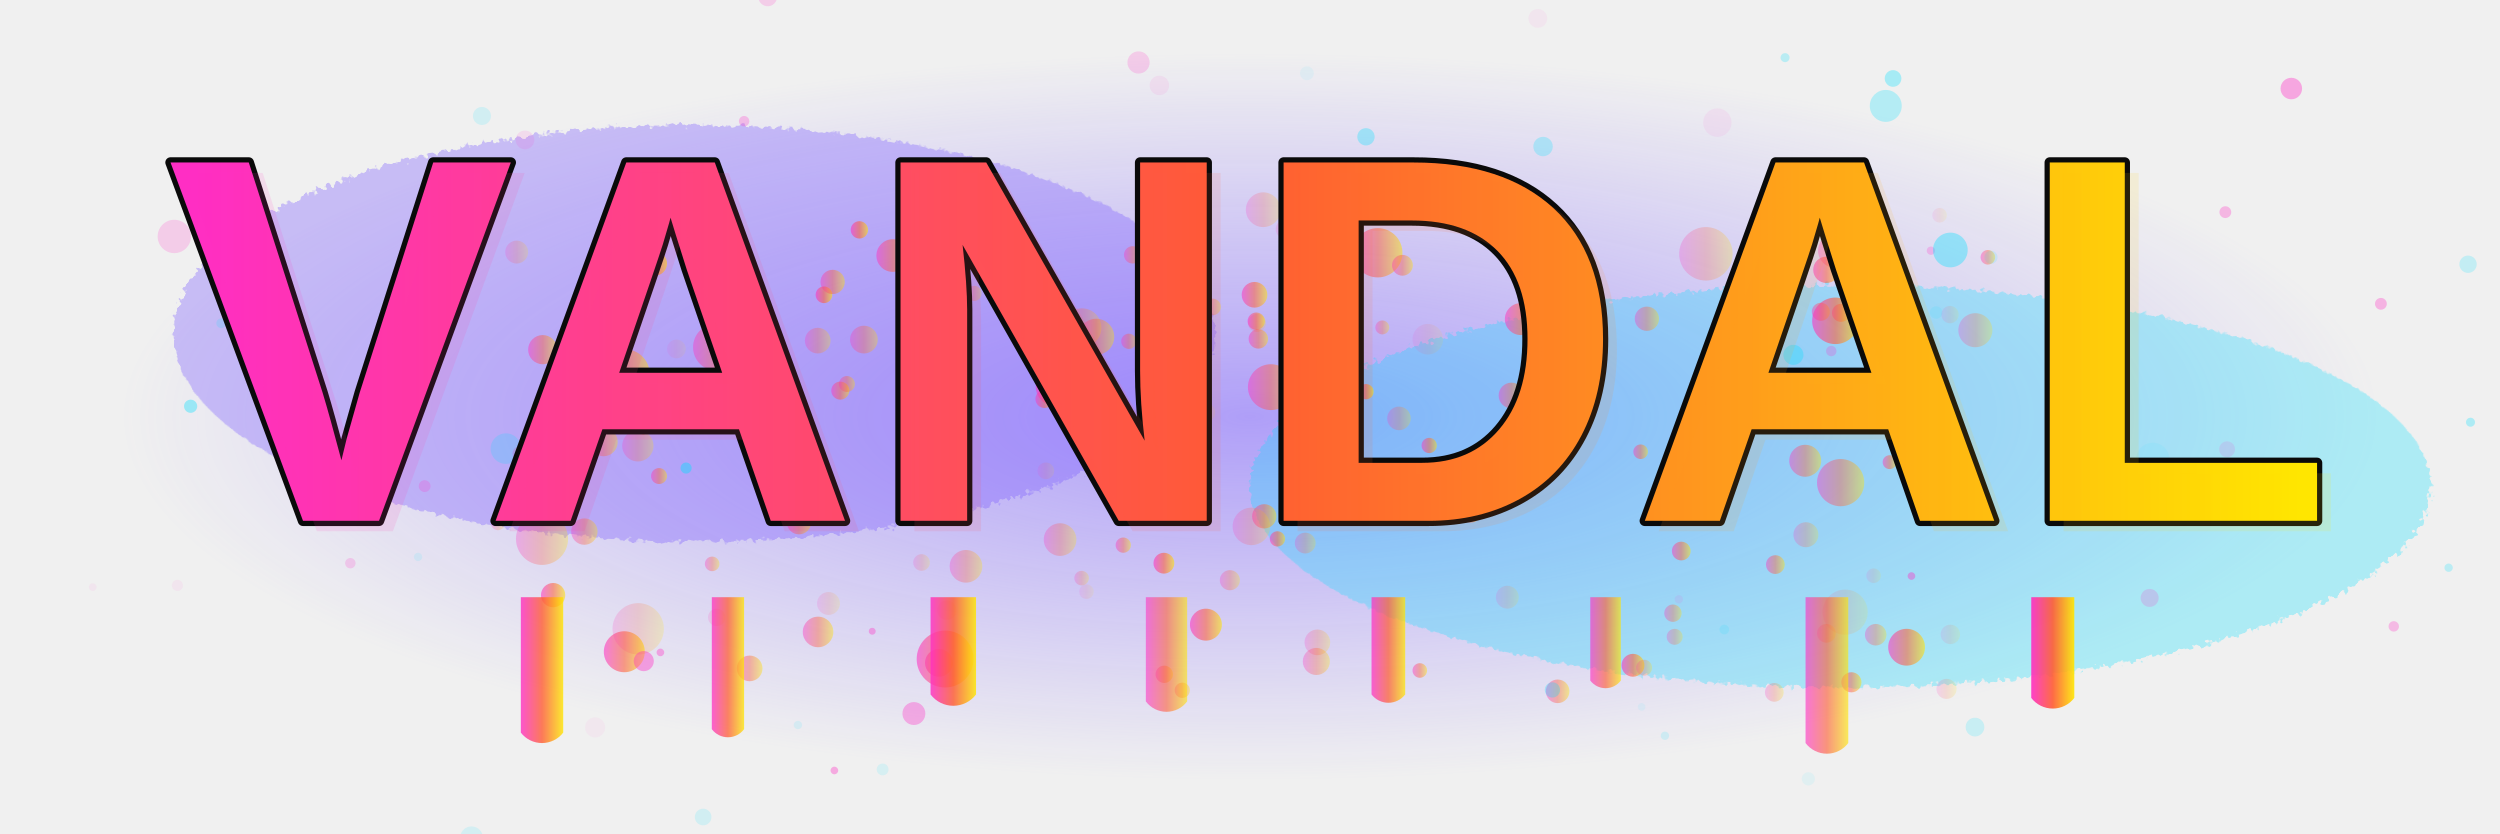
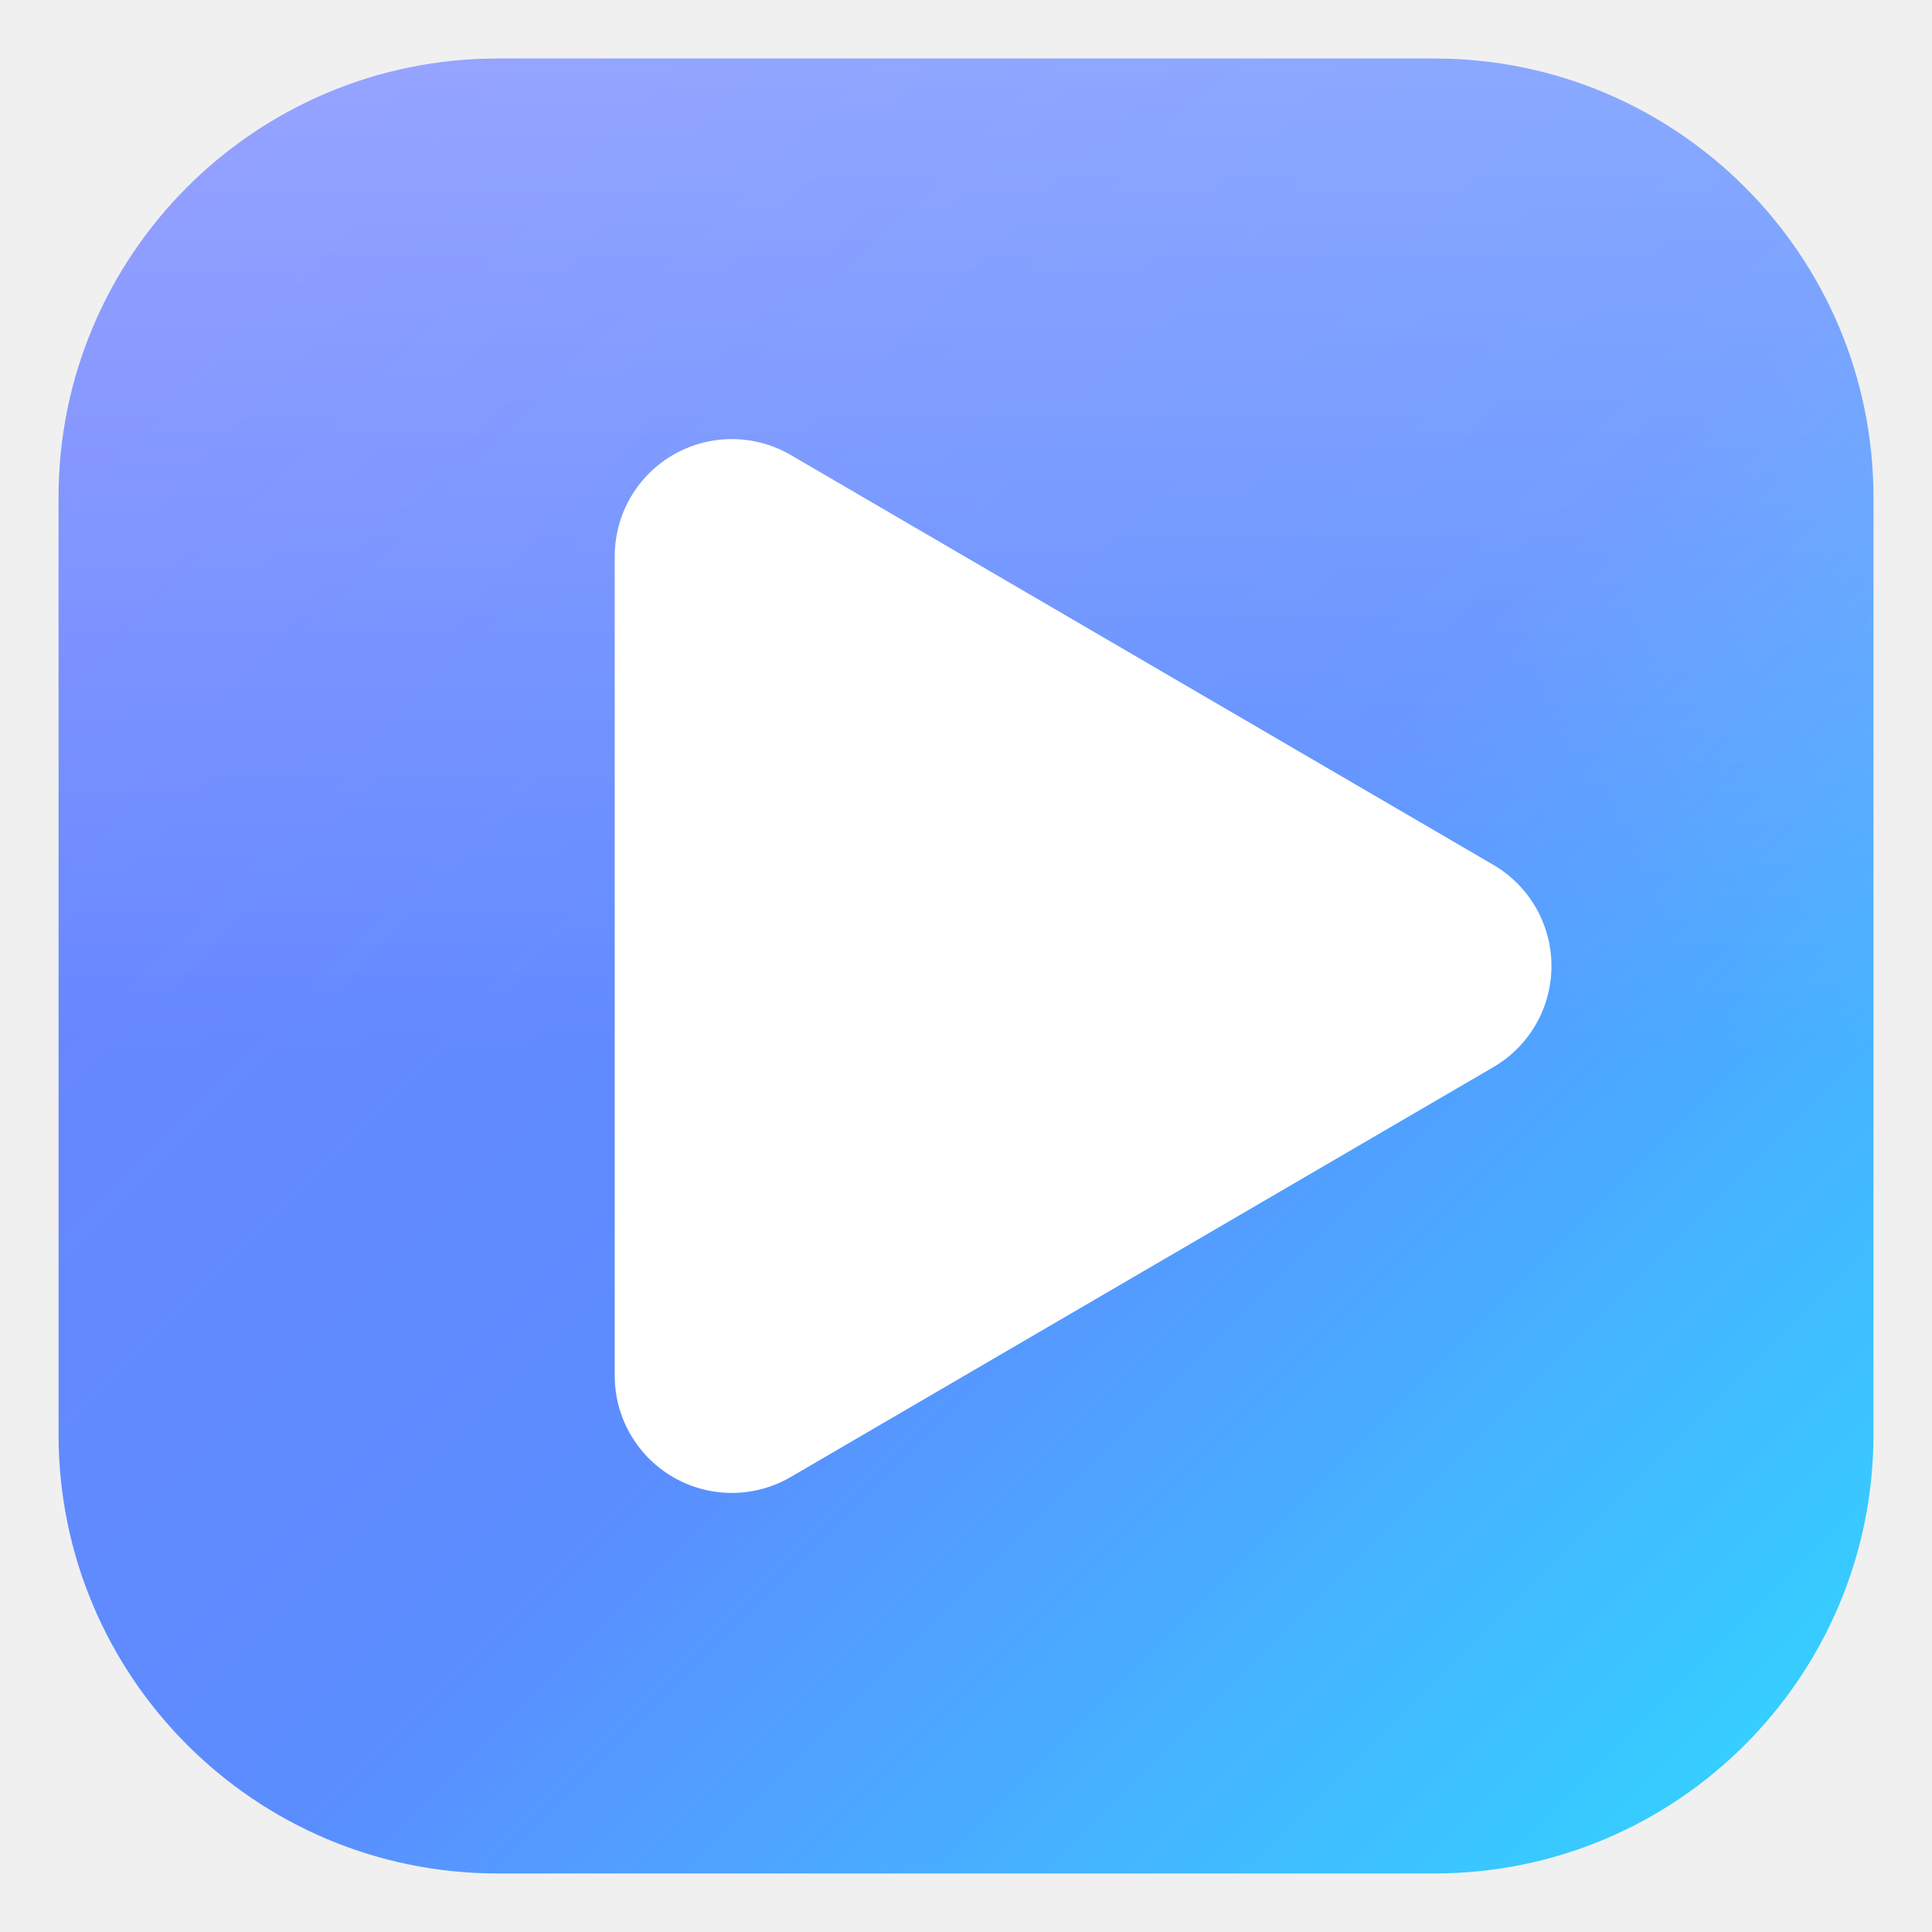
- <svg xmlns="http://www.w3.org/2000/svg" viewBox="0 0 720 240" width="720" height="240" role="img" aria-label="Vandal">
+ <svg xmlns="http://www.w3.org/2000/svg" viewBox="0 0 132 132" width="132" height="132" role="img" aria-label="Vandal">
  <defs>
-     <linearGradient id="g1" x1="0" y1="0" x2="1" y2="0">
-       <stop offset="0" stop-color="#ff2ec4" />
-       <stop offset="0.5" stop-color="#ff5c33" />
-       <stop offset="1" stop-color="#ffe600" />
+     <linearGradient id="vg" x1="0" y1="0" x2="1" y2="1">
+       <stop offset="0" stop-color="#7382ff" />
+       <stop offset=".55" stop-color="#5b8dff" />
+       <stop offset="1" stop-color="#2fd9ff" />
    </linearGradient>
-     <linearGradient id="g2" x1="0" y1="0" x2="1" y2="1">
-       <stop offset="0" stop-color="#00e0ff" />
-       <stop offset="1" stop-color="#7a5cff" />
+     <linearGradient id="vgloss" x1="0" y1="0" x2="0" y2="1">
+       <stop offset="0" stop-color="#ffffff" stop-opacity=".26" />
+       <stop offset=".55" stop-color="#ffffff" stop-opacity="0" />
    </linearGradient>
-     <radialGradient id="splat" cx="0.5" cy="0.5" r="0.5">
-       <stop offset="0" stop-color="#7a5cff" stop-opacity="0.55" />
-       <stop offset="1" stop-color="#7a5cff" stop-opacity="0" />
-     </radialGradient>
-     <filter id="rough" x="-20%" y="-20%" width="140%" height="140%">
-       <feTurbulence type="fractalNoise" baseFrequency="0.6" numOctaves="2" seed="7" result="n" />
-       <feDisplacementMap in="SourceGraphic" in2="n" scale="3" />
-     </filter>
  </defs>
-   <ellipse cx="360" cy="120" rx="330" ry="105" fill="url(#splat)" />
-   <g filter="url(#rough)">
-     <ellipse cx="200" cy="96" rx="150" ry="60" fill="#7a5cff" opacity="0.35" />
-     <ellipse cx="530" cy="140" rx="170" ry="58" fill="#00e0ff" opacity="0.28" />
-   </g>
-   <circle cx="156.1" cy="155.2" r="7.5" fill="url(#g1)" opacity="0.28" />
-   <circle cx="481.8" cy="176.6" r="2.5" fill="url(#g1)" opacity="0.33" />
-   <circle cx="247.5" cy="66.2" r="2.5" fill="url(#g1)" opacity="0.56" />
-   <circle cx="372.1" cy="84.2" r="2.5" fill="url(#g1)" opacity="0.18" />
-   <circle cx="242.0" cy="112.5" r="2.6" fill="url(#g1)" opacity="0.46" />
-   <circle cx="470.3" cy="191.6" r="3.3" fill="url(#g1)" opacity="0.56" />
-   <circle cx="206.4" cy="100.0" r="6.8" fill="url(#g1)" opacity="0.41" />
-   <circle cx="243.9" cy="110.6" r="2.3" fill="url(#g1)" opacity="0.37" />
-   <circle cx="293.7" cy="90.3" r="3.6" fill="url(#g1)" opacity="0.39" />
-   <circle cx="311.6" cy="94.4" r="5.6" fill="url(#g1)" opacity="0.26" />
-   <circle cx="300.8" cy="114.9" r="2.6" fill="url(#g1)" opacity="0.46" />
-   <circle cx="183.7" cy="128.4" r="4.5" fill="url(#g1)" opacity="0.25" />
-   <circle cx="218.6" cy="114.3" r="2.6" fill="url(#g1)" opacity="0.56" />
-   <circle cx="311.5" cy="166.5" r="2.1" fill="url(#g1)" opacity="0.22" />
-   <circle cx="179.8" cy="187.7" r="5.9" fill="url(#g1)" opacity="0.57" />
-   <circle cx="557.8" cy="136.3" r="2.0" fill="url(#g1)" opacity="0.58" />
-   <circle cx="265.4" cy="162.0" r="2.4" fill="url(#g1)" opacity="0.17" />
-   <circle cx="362.4" cy="97.6" r="2.8" fill="url(#g1)" opacity="0.44" />
-   <circle cx="547.7" cy="117.0" r="3.5" fill="url(#g1)" opacity="0.42" />
-   <circle cx="448.6" cy="199.1" r="3.4" fill="url(#g1)" opacity="0.40" />
-   <circle cx="491.3" cy="73.1" r="7.7" fill="url(#g1)" opacity="0.23" />
-   <circle cx="363.8" cy="60.4" r="5.0" fill="url(#g1)" opacity="0.21" />
-   <circle cx="215.9" cy="192.5" r="3.7" fill="url(#g1)" opacity="0.41" />
-   <circle cx="194.8" cy="100.5" r="2.7" fill="url(#g1)" opacity="0.09" />
-   <circle cx="530.2" cy="90.1" r="2.6" fill="url(#g1)" opacity="0.44" />
-   <circle cx="335.3" cy="194.2" r="2.5" fill="url(#g1)" opacity="0.37" />
-   <circle cx="528.5" cy="72.2" r="4.9" fill="url(#g1)" opacity="0.33" />
-   <circle cx="524.4" cy="89.8" r="2.6" fill="url(#g1)" opacity="0.43" />
-   <circle cx="189.8" cy="137.1" r="2.3" fill="url(#g1)" opacity="0.44" />
-   <circle cx="418.2" cy="143.8" r="2.9" fill="url(#g1)" opacity="0.14" />
-   <circle cx="178.9" cy="117.4" r="2.6" fill="url(#g1)" opacity="0.24" />
-   <circle cx="530.1" cy="139.0" r="6.8" fill="url(#g1)" opacity="0.40" />
-   <circle cx="449.3" cy="102.6" r="3.9" fill="url(#g1)" opacity="0.47" />
-   <circle cx="540.2" cy="182.8" r="3.1" fill="url(#g1)" opacity="0.32" />
-   <circle cx="379.1" cy="190.5" r="3.9" fill="url(#g1)" opacity="0.31" />
-   <circle cx="561.7" cy="182.7" r="2.8" fill="url(#g1)" opacity="0.11" />
-   <circle cx="347.3" cy="179.9" r="4.6" fill="url(#g1)" opacity="0.56" />
-   <circle cx="393.4" cy="112.8" r="2.2" fill="url(#g1)" opacity="0.57" />
-   <circle cx="452.1" cy="84.2" r="2.5" fill="url(#g1)" opacity="0.38" />
-   <circle cx="183.8" cy="181.1" r="7.4" fill="url(#g1)" opacity="0.18" />
-   <circle cx="547.9" cy="132.0" r="2.3" fill="url(#g1)" opacity="0.24" />
-   <circle cx="340.5" cy="198.8" r="2.2" fill="url(#g1)" opacity="0.37" />
-   <circle cx="411.2" cy="97.7" r="4.4" fill="url(#g1)" opacity="0.10" />
-   <circle cx="526.0" cy="77.7" r="3.8" fill="url(#g1)" opacity="0.53" />
-   <circle cx="375.4" cy="82.6" r="2.9" fill="url(#g1)" opacity="0.16" />
-   <circle cx="519.9" cy="132.7" r="4.6" fill="url(#g1)" opacity="0.40" />
-   <circle cx="366.0" cy="111.5" r="6.6" fill="url(#g1)" opacity="0.44" />
-   <circle cx="354.2" cy="167.1" r="2.9" fill="url(#g1)" opacity="0.28" />
-   <circle cx="205.1" cy="162.4" r="2.1" fill="url(#g1)" opacity="0.33" />
-   <circle cx="526.0" cy="182.4" r="2.7" fill="url(#g1)" opacity="0.22" />
-   <circle cx="510.2" cy="76.9" r="2.6" fill="url(#g1)" opacity="0.12" />
-   <circle cx="362.0" cy="93.0" r="2.6" fill="url(#g1)" opacity="0.18" />
-   <circle cx="248.8" cy="97.8" r="4.0" fill="url(#g1)" opacity="0.32" />
-   <circle cx="511.0" cy="199.4" r="2.7" fill="url(#g1)" opacity="0.23" />
-   <circle cx="473.5" cy="192.3" r="2.3" fill="url(#g1)" opacity="0.25" />
-   <circle cx="201.4" cy="74.3" r="2.1" fill="url(#g1)" opacity="0.11" />
-   <circle cx="539.6" cy="165.8" r="2.1" fill="url(#g1)" opacity="0.11" />
-   <circle cx="349.2" cy="88.4" r="2.4" fill="url(#g1)" opacity="0.32" />
-   <circle cx="270.4" cy="190.9" r="4.0" fill="url(#g1)" opacity="0.52" />
-   <circle cx="482.3" cy="183.4" r="2.3" fill="url(#g1)" opacity="0.26" />
-   <circle cx="560.6" cy="198.4" r="2.9" fill="url(#g1)" opacity="0.15" />
-   <circle cx="323.5" cy="157.0" r="2.2" fill="url(#g1)" opacity="0.40" />
-   <circle cx="305.3" cy="155.4" r="4.7" fill="url(#g1)" opacity="0.28" />
-   <circle cx="331.5" cy="147.5" r="3.5" fill="url(#g1)" opacity="0.58" />
-   <circle cx="375.9" cy="156.4" r="3.0" fill="url(#g1)" opacity="0.24" />
-   <circle cx="561.6" cy="90.6" r="2.5" fill="url(#g1)" opacity="0.11" />
-   <circle cx="143.4" cy="150.7" r="2.0" fill="url(#g1)" opacity="0.21" />
-   <circle cx="272.2" cy="189.8" r="8.2" fill="url(#g1)" opacity="0.56" />
-   <circle cx="312.9" cy="170.4" r="2.1" fill="url(#g1)" opacity="0.10" />
-   <circle cx="396.8" cy="72.8" r="7.1" fill="url(#g1)" opacity="0.49" />
-   <circle cx="492.8" cy="130.5" r="2.7" fill="url(#g1)" opacity="0.42" />
-   <circle cx="531.4" cy="176.3" r="6.5" fill="url(#g1)" opacity="0.13" />
-   <circle cx="379.4" cy="185.0" r="3.7" fill="url(#g1)" opacity="0.22" />
-   <circle cx="520.1" cy="154.0" r="3.6" fill="url(#g1)" opacity="0.23" />
-   <circle cx="549.1" cy="186.4" r="5.3" fill="url(#g1)" opacity="0.55" />
-   <circle cx="257.1" cy="73.6" r="4.7" fill="url(#g1)" opacity="0.48" />
-   <circle cx="173.8" cy="127.3" r="4.1" fill="url(#g1)" opacity="0.35" />
-   <circle cx="168.3" cy="153.1" r="3.8" fill="url(#g1)" opacity="0.35" />
-   <circle cx="235.6" cy="182.0" r="4.4" fill="url(#g1)" opacity="0.41" />
-   <circle cx="544.2" cy="133.1" r="2.0" fill="url(#g1)" opacity="0.45" />
-   <circle cx="267.3" cy="76.2" r="4.7" fill="url(#g1)" opacity="0.52" />
-   <circle cx="572.5" cy="74.1" r="2.1" fill="url(#g1)" opacity="0.39" />
-   <circle cx="402.9" cy="120.5" r="3.4" fill="url(#g1)" opacity="0.24" />
-   <circle cx="472.5" cy="130.1" r="2.1" fill="url(#g1)" opacity="0.43" />
-   <circle cx="398.1" cy="94.3" r="2.0" fill="url(#g1)" opacity="0.32" />
-   <circle cx="230.1" cy="150.4" r="3.5" fill="url(#g1)" opacity="0.42" />
-   <circle cx="534.3" cy="67.2" r="2.6" fill="url(#g1)" opacity="0.41" />
-   <circle cx="237.3" cy="84.9" r="2.4" fill="url(#g1)" opacity="0.56" />
-   <circle cx="315.7" cy="97.0" r="5.2" fill="url(#g1)" opacity="0.38" />
-   <circle cx="347.3" cy="118.8" r="2.7" fill="url(#g1)" opacity="0.10" />
-   <circle cx="555.3" cy="109.8" r="5.1" fill="url(#g1)" opacity="0.50" />
-   <circle cx="364.1" cy="148.7" r="3.5" fill="url(#g1)" opacity="0.44" />
-   <circle cx="263.2" cy="82.4" r="4.3" fill="url(#g1)" opacity="0.27" />
-   <circle cx="435.3" cy="113.9" r="3.7" fill="url(#g1)" opacity="0.40" />
-   <circle cx="540.6" cy="98.7" r="5.9" fill="url(#g1)" opacity="0.16" />
-   <circle cx="303.7" cy="111.4" r="5.4" fill="url(#g1)" opacity="0.53" />
-   <circle cx="411.6" cy="128.3" r="2.2" fill="url(#g1)" opacity="0.48" />
-   <circle cx="310.9" cy="108.9" r="5.3" fill="url(#g1)" opacity="0.27" />
-   <circle cx="268.6" cy="133.2" r="2.3" fill="url(#g1)" opacity="0.31" />
-   <circle cx="238.6" cy="173.8" r="3.3" fill="url(#g1)" opacity="0.14" />
-   <circle cx="185.3" cy="123.0" r="2.1" fill="url(#g1)" opacity="0.53" />
-   <circle cx="325.1" cy="98.3" r="2.2" fill="url(#g1)" opacity="0.36" />
-   <circle cx="280.5" cy="84.5" r="2.2" fill="url(#g1)" opacity="0.24" />
-   <circle cx="206.4" cy="177.8" r="2.5" fill="url(#g1)" opacity="0.15" />
-   <circle cx="380.0" cy="90.4" r="7.5" fill="url(#g1)" opacity="0.40" />
-   <circle cx="474.3" cy="91.8" r="3.5" fill="url(#g1)" opacity="0.35" />
-   <circle cx="438.0" cy="91.9" r="4.6" fill="url(#g1)" opacity="0.50" />
-   <circle cx="434.1" cy="172.0" r="3.3" fill="url(#g1)" opacity="0.14" />
-   <circle cx="159.3" cy="171.4" r="3.5" fill="url(#g1)" opacity="0.55" />
-   <circle cx="391.2" cy="147.1" r="3.8" fill="url(#g1)" opacity="0.40" />
-   <circle cx="443.4" cy="131.0" r="2.9" fill="url(#g1)" opacity="0.36" />
-   <circle cx="276.8" cy="73.9" r="3.4" fill="url(#g1)" opacity="0.44" />
-   <circle cx="568.9" cy="95.1" r="4.9" fill="url(#g1)" opacity="0.25" />
-   <circle cx="503.1" cy="122.4" r="2.1" fill="url(#g1)" opacity="0.12" />
-   <circle cx="373.8" cy="78.3" r="2.3" fill="url(#g1)" opacity="0.49" />
-   <circle cx="235.5" cy="98.1" r="3.7" fill="url(#g1)" opacity="0.28" />
-   <circle cx="180.0" cy="107.7" r="7.1" fill="url(#g1)" opacity="0.47" />
-   <circle cx="156.3" cy="100.7" r="4.2" fill="url(#g1)" opacity="0.44" />
-   <circle cx="361.8" cy="92.5" r="2.5" fill="url(#g1)" opacity="0.48" />
-   <circle cx="281.6" cy="68.4" r="2.9" fill="url(#g1)" opacity="0.11" />
-   <circle cx="360.4" cy="151.6" r="5.4" fill="url(#g1)" opacity="0.21" />
-   <circle cx="484.2" cy="158.7" r="2.7" fill="url(#g1)" opacity="0.47" />
-   <circle cx="511.3" cy="162.6" r="2.7" fill="url(#g1)" opacity="0.42" />
-   <circle cx="558.6" cy="62.0" r="2.1" fill="url(#g1)" opacity="0.09" />
-   <circle cx="367.9" cy="155.2" r="2.2" fill="url(#g1)" opacity="0.49" />
-   <circle cx="272.7" cy="175.7" r="2.8" fill="url(#g1)" opacity="0.13" />
-   <circle cx="411.9" cy="146.0" r="3.5" fill="url(#g1)" opacity="0.12" />
-   <circle cx="529.4" cy="74.2" r="2.4" fill="url(#g1)" opacity="0.22" />
-   <circle cx="326.2" cy="73.4" r="2.5" fill="url(#g1)" opacity="0.37" />
-   <circle cx="534.4" cy="111.4" r="5.4" fill="url(#g1)" opacity="0.56" />
-   <circle cx="335.2" cy="162.2" r="3.0" fill="url(#g1)" opacity="0.57" />
-   <circle cx="272.0" cy="113.2" r="3.3" fill="url(#g1)" opacity="0.46" />
-   <circle cx="491.8" cy="147.1" r="2.1" fill="url(#g1)" opacity="0.40" />
-   <circle cx="239.8" cy="81.2" r="3.5" fill="url(#g1)" opacity="0.42" />
-   <circle cx="370.1" cy="66.0" r="2.7" fill="url(#g1)" opacity="0.15" />
-   <circle cx="533.2" cy="196.5" r="2.9" fill="url(#g1)" opacity="0.47" />
-   <circle cx="361.3" cy="84.9" r="3.7" fill="url(#g1)" opacity="0.52" />
-   <circle cx="423.6" cy="147.3" r="3.2" fill="url(#g1)" opacity="0.51" />
-   <circle cx="278.2" cy="163.1" r="4.7" fill="url(#g1)" opacity="0.29" />
-   <circle cx="148.8" cy="72.6" r="3.3" fill="url(#g1)" opacity="0.18" />
-   <circle cx="539.2" cy="64.0" r="3.0" fill="url(#g1)" opacity="0.49" />
-   <circle cx="391.8" cy="60.0" r="4.5" fill="url(#g1)" opacity="0.13" />
-   <circle cx="537.8" cy="95.5" r="3.2" fill="url(#g1)" opacity="0.52" />
-   <circle cx="403.9" cy="76.4" r="3.0" fill="url(#g1)" opacity="0.41" />
-   <circle cx="149.6" cy="130.6" r="2.0" fill="url(#g1)" opacity="0.28" />
-   <circle cx="188.6" cy="75.9" r="3.5" fill="url(#g1)" opacity="0.58" />
-   <circle cx="408.9" cy="193.1" r="2.1" fill="url(#g1)" opacity="0.44" />
-   <circle cx="528.6" cy="92.4" r="6.7" fill="url(#g1)" opacity="0.58" />
-   <circle cx="301.2" cy="135.6" r="2.4" fill="url(#g1)" opacity="0.11" />
-   <circle cx="441.8" cy="119.7" r="2.2" fill="url(#g1)" opacity="0.18" />
-   <circle cx="171.4" cy="209.5" r="2.9" fill="#ff2ec4" opacity="0.05" />
-   <circle cx="352.7" cy="-11.5" r="1.2" fill="#00e0ff" opacity="0.26" />
-   <circle cx="568.8" cy="209.4" r="2.7" fill="#00e0ff" opacity="0.17" />
-   <circle cx="689.4" cy="180.4" r="1.5" fill="#ff2ec4" opacity="0.28" />
-   <circle cx="234.2" cy="248.2" r="1.3" fill="#00e0ff" opacity="0.14" />
-   <circle cx="51.1" cy="168.6" r="1.6" fill="#ff2ec4" opacity="0.06" />
-   <circle cx="442.9" cy="5.3" r="2.7" fill="#ff2ec4" opacity="0.06" />
-   <circle cx="377.4" cy="-36.6" r="3.0" fill="#ff2ec4" opacity="0.07" />
-   <circle cx="254.2" cy="221.6" r="1.7" fill="#00e0ff" opacity="0.11" />
-   <circle cx="122.3" cy="140.0" r="1.7" fill="#ff2ec4" opacity="0.21" />
-   <circle cx="556.1" cy="72.2" r="1.2" fill="#ff2ec4" opacity="0.23" />
-   <circle cx="516.5" cy="102.2" r="2.9" fill="#00e0ff" opacity="0.30" />
-   <circle cx="190.2" cy="187.9" r="1.1" fill="#ff2ec4" opacity="0.36" />
-   <circle cx="496.6" cy="181.3" r="1.4" fill="#00e0ff" opacity="0.12" />
-   <circle cx="214.3" cy="34.9" r="1.5" fill="#ff2ec4" opacity="0.26" />
-   <circle cx="263.2" cy="205.5" r="3.3" fill="#ff2ec4" opacity="0.34" />
-   <circle cx="620.0" cy="132.3" r="4.8" fill="#00e0ff" opacity="0.06" />
-   <circle cx="573.4" cy="74.1" r="1.9" fill="#00e0ff" opacity="0.12" />
-   <circle cx="710.8" cy="76.1" r="2.5" fill="#00e0ff" opacity="0.19" />
-   <circle cx="135.8" cy="241.3" r="3.3" fill="#00e0ff" opacity="0.12" />
-   <circle cx="338.1" cy="-65.6" r="2.1" fill="#00e0ff" opacity="0.21" />
-   <circle cx="220.0" cy="-38.8" r="2.6" fill="#ff2ec4" opacity="0.21" />
-   <circle cx="520.8" cy="224.3" r="1.9" fill="#00e0ff" opacity="0.07" />
-   <circle cx="497.9" cy="264.3" r="3.0" fill="#ff2ec4" opacity="0.32" />
-   <circle cx="494.6" cy="35.3" r="4.1" fill="#ff2ec4" opacity="0.07" />
-   <circle cx="514.3" cy="60.7" r="1.0" fill="#ff2ec4" opacity="0.26" />
-   <circle cx="151.2" cy="40.3" r="2.7" fill="#ff2ec4" opacity="0.11" />
-   <circle cx="447.1" cy="198.7" r="2.2" fill="#00e0ff" opacity="0.28" />
-   <circle cx="221.1" cy="-0.9" r="2.7" fill="#ff2ec4" opacity="0.18" />
-   <circle cx="100.9" cy="162.2" r="1.5" fill="#ff2ec4" opacity="0.19" />
-   <circle cx="207.1" cy="-18.0" r="1.6" fill="#00e0ff" opacity="0.10" />
-   <circle cx="171.4" cy="-38.7" r="4.1" fill="#00e0ff" opacity="0.24" />
-   <circle cx="482.7" cy="-4.4" r="3.1" fill="#ff2ec4" opacity="0.29" />
-   <circle cx="76.0" cy="87.0" r="1.6" fill="#ff2ec4" opacity="0.27" />
-   <circle cx="210.7" cy="265.8" r="2.4" fill="#ff2ec4" opacity="0.25" />
-   <circle cx="550.5" cy="165.9" r="1.1" fill="#ff2ec4" opacity="0.39" />
-   <circle cx="240.3" cy="221.9" r="1.1" fill="#ff2ec4" opacity="0.36" />
-   <circle cx="641.4" cy="129.4" r="2.3" fill="#ff2ec4" opacity="0.12" />
-   <circle cx="125.1" cy="102.3" r="1.7" fill="#ff2ec4" opacity="0.30" />
-   <circle cx="376.6" cy="-36.7" r="1.2" fill="#00e0ff" opacity="0.08" />
-   <circle cx="54.9" cy="117.0" r="1.9" fill="#00e0ff" opacity="0.35" />
-   <circle cx="405.8" cy="-31.8" r="3.1" fill="#00e0ff" opacity="0.26" />
-   <circle cx="251.2" cy="181.8" r="1.0" fill="#ff2ec4" opacity="0.36" />
-   <circle cx="483.5" cy="172.6" r="1.2" fill="#ff2ec4" opacity="0.09" />
-   <circle cx="545.2" cy="22.6" r="2.4" fill="#00e0ff" opacity="0.31" />
-   <circle cx="705.2" cy="163.5" r="1.2" fill="#00e0ff" opacity="0.22" />
-   <circle cx="685.7" cy="87.5" r="1.7" fill="#ff2ec4" opacity="0.32" />
-   <circle cx="200.2" cy="58.5" r="1.1" fill="#ff2ec4" opacity="0.09" />
-   <circle cx="305.6" cy="285.0" r="1.7" fill="#00e0ff" opacity="0.17" />
-   <circle cx="63.7" cy="93.1" r="1.4" fill="#00e0ff" opacity="0.15" />
-   <circle cx="514.1" cy="16.6" r="1.3" fill="#00e0ff" opacity="0.23" />
-   <circle cx="50.2" cy="68.1" r="4.8" fill="#ff2ec4" opacity="0.19" />
-   <circle cx="527.4" cy="101.1" r="1.5" fill="#ff2ec4" opacity="0.23" />
-   <circle cx="314.6" cy="-21.5" r="2.2" fill="#00e0ff" opacity="0.26" />
-   <circle cx="592.3" cy="244.2" r="3.5" fill="#ff2ec4" opacity="0.38" />
-   <circle cx="572.7" cy="-13.4" r="1.5" fill="#ff2ec4" opacity="0.27" />
-   <circle cx="185.4" cy="190.4" r="2.9" fill="#ff2ec4" opacity="0.40" />
-   <circle cx="109.3" cy="256.1" r="4.6" fill="#ff2ec4" opacity="0.27" />
-   <circle cx="120.4" cy="160.4" r="1.2" fill="#00e0ff" opacity="0.09" />
-   <circle cx="327.9" cy="18.0" r="3.2" fill="#ff2ec4" opacity="0.19" />
-   <circle cx="145.7" cy="129.2" r="4.4" fill="#00e0ff" opacity="0.19" />
-   <circle cx="640.9" cy="61.1" r="1.7" fill="#ff2ec4" opacity="0.30" />
-   <circle cx="333.9" cy="24.6" r="2.8" fill="#ff2ec4" opacity="0.08" />
-   <circle cx="619.1" cy="172.2" r="2.6" fill="#ff2ec4" opacity="0.18" />
-   <circle cx="138.8" cy="33.4" r="2.6" fill="#00e0ff" opacity="0.13" />
-   <circle cx="393.4" cy="39.4" r="2.5" fill="#00e0ff" opacity="0.30" />
-   <circle cx="543.1" cy="30.5" r="4.6" fill="#00e0ff" opacity="0.25" />
-   <circle cx="207.1" cy="60.9" r="1.0" fill="#ff2ec4" opacity="0.08" />
-   <circle cx="265.5" cy="291.5" r="3.6" fill="#00e0ff" opacity="0.29" />
-   <circle cx="376.4" cy="21.1" r="2.0" fill="#00e0ff" opacity="0.06" />
-   <circle cx="711.5" cy="121.6" r="1.3" fill="#00e0ff" opacity="0.28" />
-   <circle cx="202.5" cy="235.3" r="2.4" fill="#00e0ff" opacity="0.13" />
-   <circle cx="444.4" cy="42.2" r="2.8" fill="#00e0ff" opacity="0.24" />
-   <circle cx="396.0" cy="-60.3" r="3.9" fill="#ff2ec4" opacity="0.34" />
-   <circle cx="331.7" cy="308.1" r="3.6" fill="#00e0ff" opacity="0.35" />
-   <circle cx="415.6" cy="297.9" r="1.7" fill="#ff2ec4" opacity="0.14" />
-   <circle cx="26.7" cy="169.1" r="1.1" fill="#ff2ec4" opacity="0.06" />
-   <circle cx="557.6" cy="90.0" r="1.8" fill="#00e0ff" opacity="0.10" />
-   <circle cx="197.6" cy="134.8" r="1.6" fill="#00e0ff" opacity="0.40" />
-   <circle cx="479.5" cy="211.9" r="1.2" fill="#00e0ff" opacity="0.13" />
-   <circle cx="64.5" cy="57.3" r="2.1" fill="#ff2ec4" opacity="0.08" />
-   <circle cx="316.3" cy="254.4" r="2.3" fill="#ff2ec4" opacity="0.30" />
-   <circle cx="561.7" cy="72.0" r="5.0" fill="#00e0ff" opacity="0.35" />
-   <circle cx="472.8" cy="203.6" r="1.1" fill="#00e0ff" opacity="0.07" />
-   <circle cx="383.6" cy="-66.1" r="2.9" fill="#ff2ec4" opacity="0.28" />
-   <circle cx="659.9" cy="25.5" r="3.1" fill="#ff2ec4" opacity="0.38" />
-   <circle cx="229.8" cy="208.8" r="1.2" fill="#00e0ff" opacity="0.10" />
-   <circle cx="524.0" cy="277.1" r="1.7" fill="#00e0ff" opacity="0.25" />
-   <circle cx="535.6" cy="114.6" r="1.1" fill="#00e0ff" opacity="0.19" />
-   <circle cx="658.8" cy="146.2" r="2.9" fill="#00e0ff" opacity="0.07" />
-   <g stroke="#0a0a0a" stroke-width="3" stroke-linejoin="round" paint-order="stroke">
-     <text x="360" y="150" text-anchor="middle" font-family="Impact, 'Arial Black', Arial, sans-serif" font-size="150" font-weight="900" fill="url(#g1)" letter-spacing="2">VANDAL</text>
-   </g>
-   <text x="360" y="150" text-anchor="middle" font-family="Impact, 'Arial Black', Arial, sans-serif" font-size="150" font-weight="900" fill="url(#g1)" letter-spacing="2" opacity="0.12" transform="translate(4 3)">VANDAL</text>
-   <path d="M150 172 v39 a7.7 7.7 0 0 0 12.2 0 v-39 z" fill="url(#g1)" opacity="0.80" />
-   <path d="M205 172 v38 a5.8 5.8 0 0 0 9.3 0 v-38 z" fill="url(#g1)" opacity="0.74" />
-   <path d="M268 172 v28 a8.2 8.2 0 0 0 13.1 0 v-28 z" fill="url(#g1)" opacity="0.82" />
-   <path d="M330 172 v30 a7.4 7.4 0 0 0 11.9 0 v-30 z" fill="url(#g1)" opacity="0.58" />
-   <path d="M395 172 v28 a6.1 6.1 0 0 0 9.7 0 v-28 z" fill="url(#g1)" opacity="0.72" />
-   <path d="M458 172 v24 a5.5 5.5 0 0 0 8.8 0 v-24 z" fill="url(#g1)" opacity="0.63" />
-   <path d="M520 172 v42 a7.7 7.7 0 0 0 12.3 0 v-42 z" fill="url(#g1)" opacity="0.62" />
-   <path d="M585 172 v29 a7.8 7.8 0 0 0 12.4 0 v-29 z" fill="url(#g1)" opacity="0.90" />
+   <rect x="4" y="4" width="124" height="124" rx="30" fill="url(#vg)" />
+   <rect x="4" y="4" width="124" height="124" rx="30" fill="url(#vgloss)" />
+   <path d="M50 38 L98 66 L50 94 Z" fill="#ffffff" stroke="#ffffff" stroke-width="16" stroke-linejoin="round" />
</svg>
